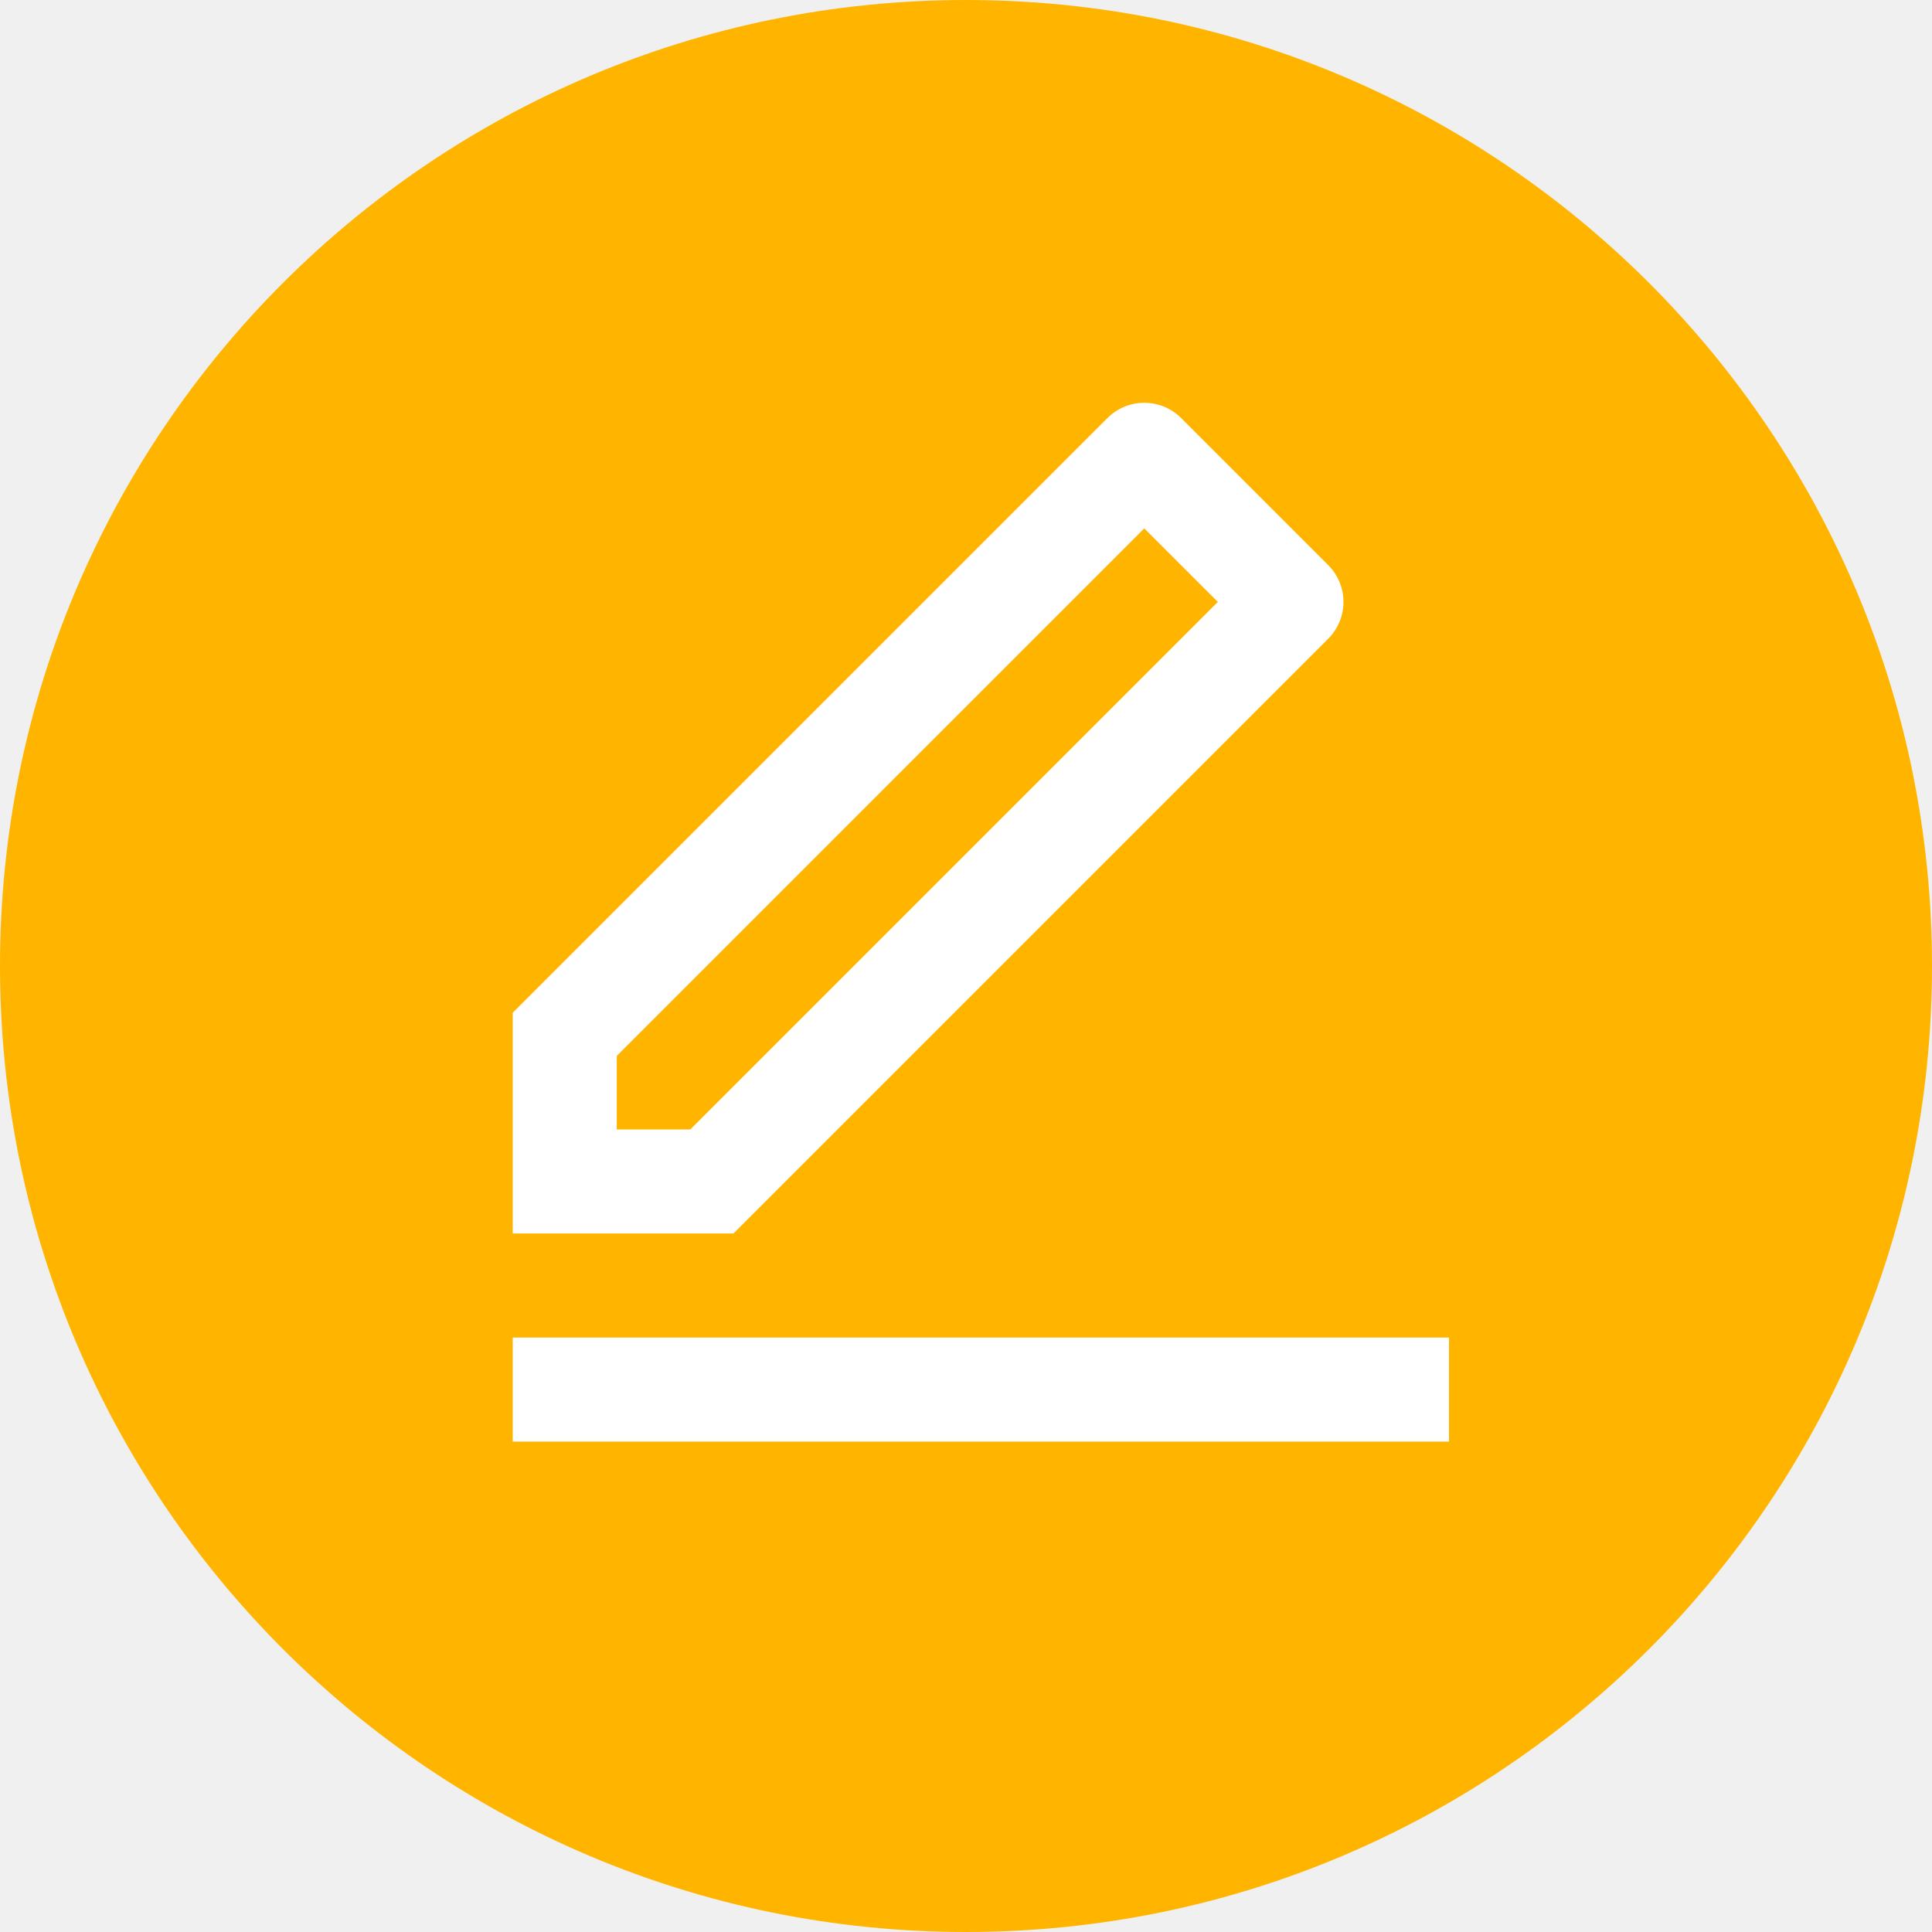
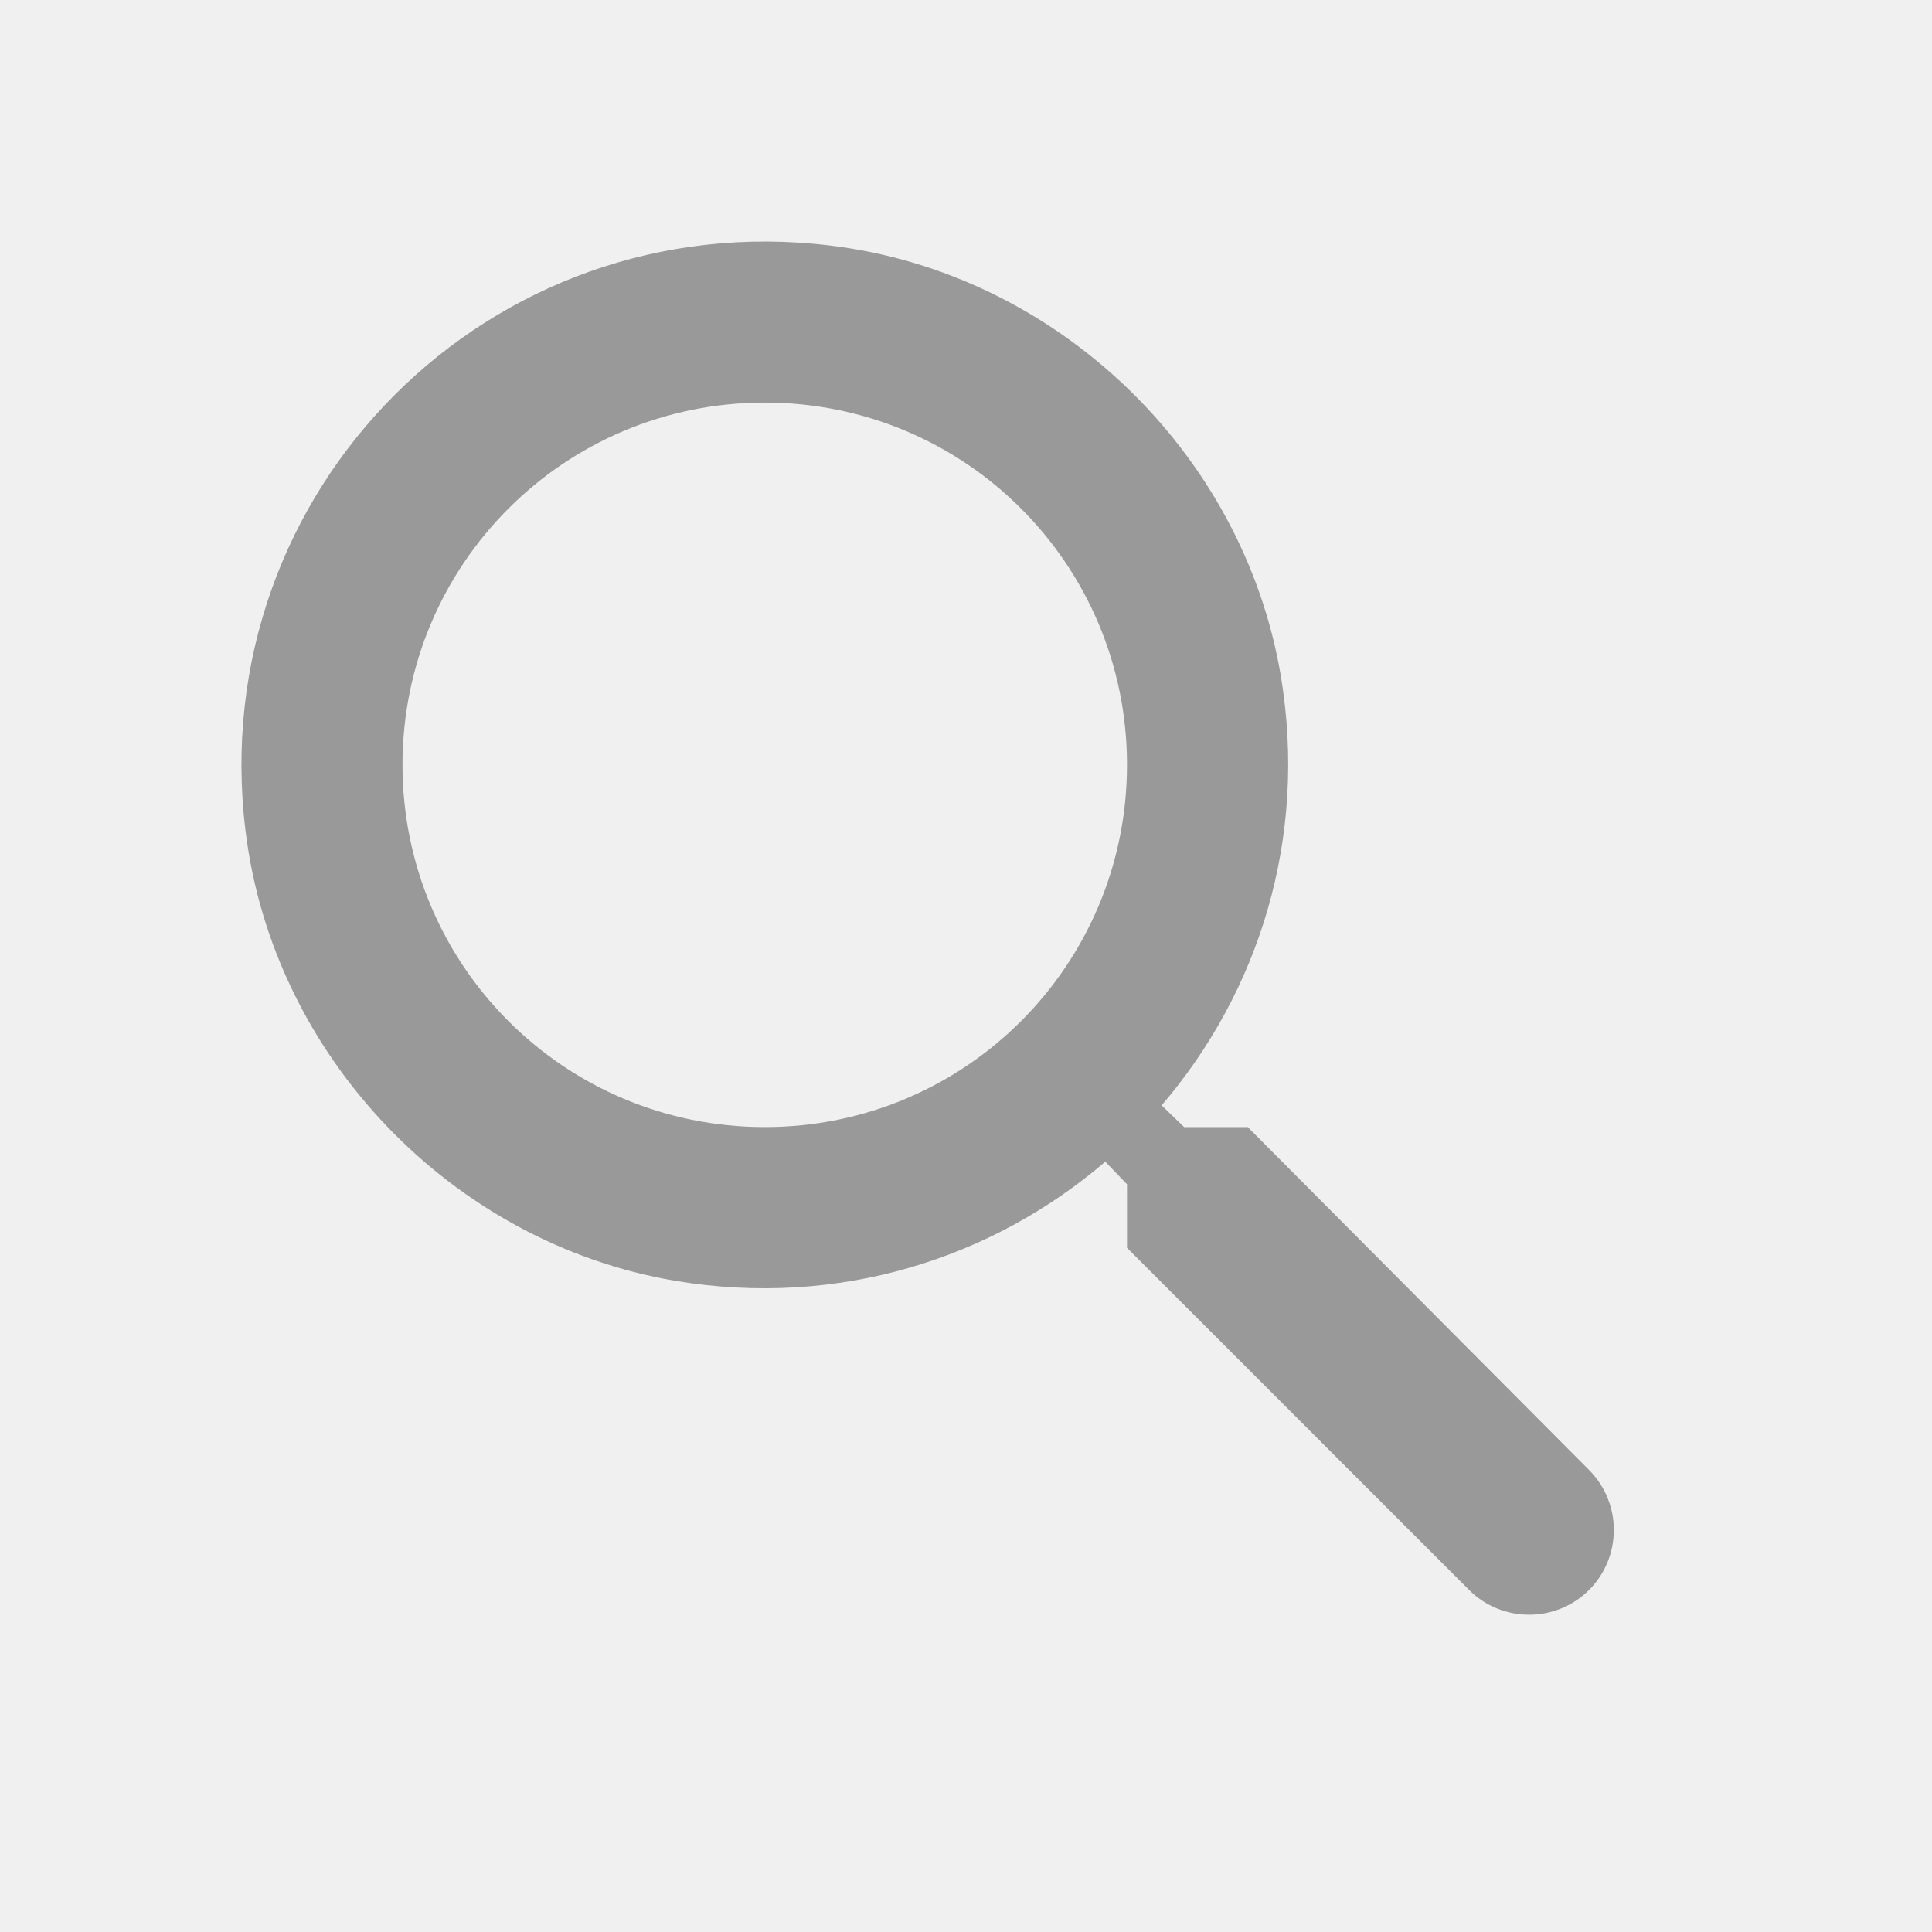
- <svg xmlns="http://www.w3.org/2000/svg" width="65" height="65" viewBox="0 0 65 65" fill="none">
-   <path d="M32.5 65C50.449 65 65 50.449 65 32.5C65 14.551 50.449 0 32.5 0C14.551 0 0 14.551 0 32.5C0 50.449 14.551 65 32.5 65Z" fill="#FFB500" />
-   <path d="M23.224 38L40.973 20.251L38.498 17.777L20.75 35.525V38H23.224ZM24.675 41.5H17.25V34.074L37.261 14.063C37.589 13.735 38.035 13.551 38.498 13.551C38.962 13.551 39.408 13.735 39.736 14.063L44.687 19.014C45.015 19.342 45.199 19.787 45.199 20.251C45.199 20.715 45.015 21.16 44.687 21.488L24.675 41.5ZM17.25 45H48.75V48.5H17.25V45Z" fill="white" />
+ <svg xmlns="http://www.w3.org/2000/svg" width="24" height="24" viewBox="0 0 24 24" fill="none">
+   <path d="M15.5 14.001H14.71L14.43 13.731C15.63 12.331 16.25 10.421 15.91 8.391C15.44 5.611 13.12 3.391 10.32 3.051C6.09 2.531 2.53 6.091 3.05 10.321C3.39 13.121 5.61 15.441 8.39 15.911C10.42 16.251 12.33 15.631 13.73 14.431L14 14.711V15.501L18.25 19.751C18.66 20.161 19.33 20.161 19.74 19.751C20.15 19.341 20.15 18.671 19.74 18.261L15.5 14.001ZM9.5 14.001C7.01 14.001 5 11.991 5 9.501C5 7.011 7.01 5.001 9.5 5.001C11.99 5.001 14 7.011 14 9.501C14 11.991 11.99 14.001 9.5 14.001Z" fill="#999999" />
</svg>
